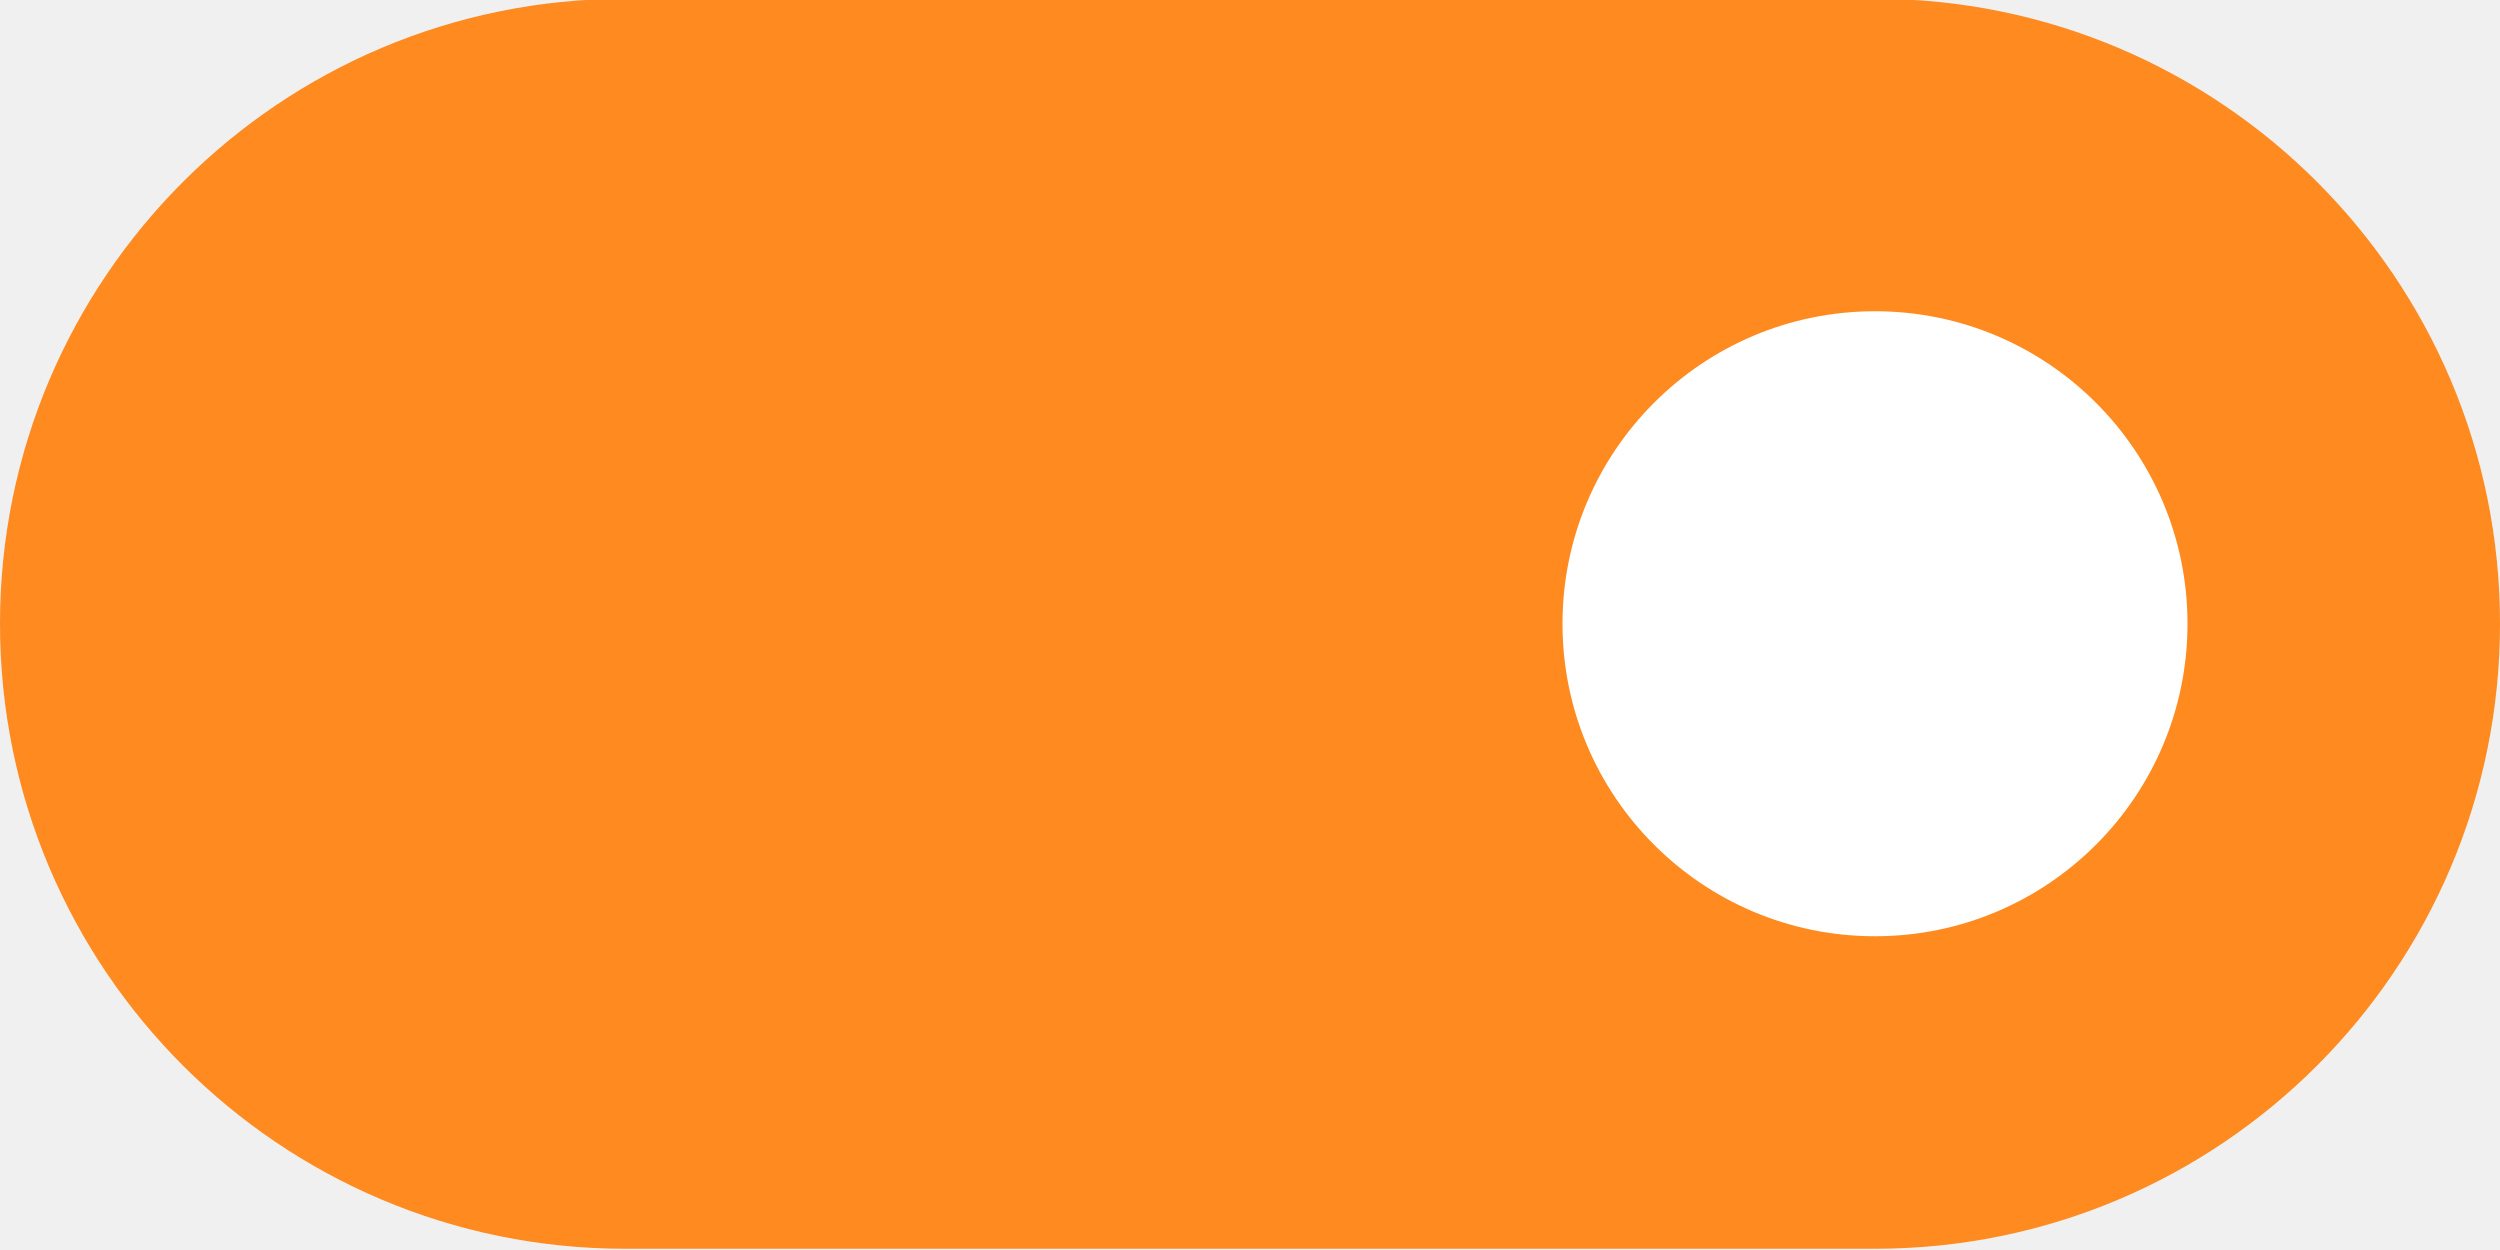
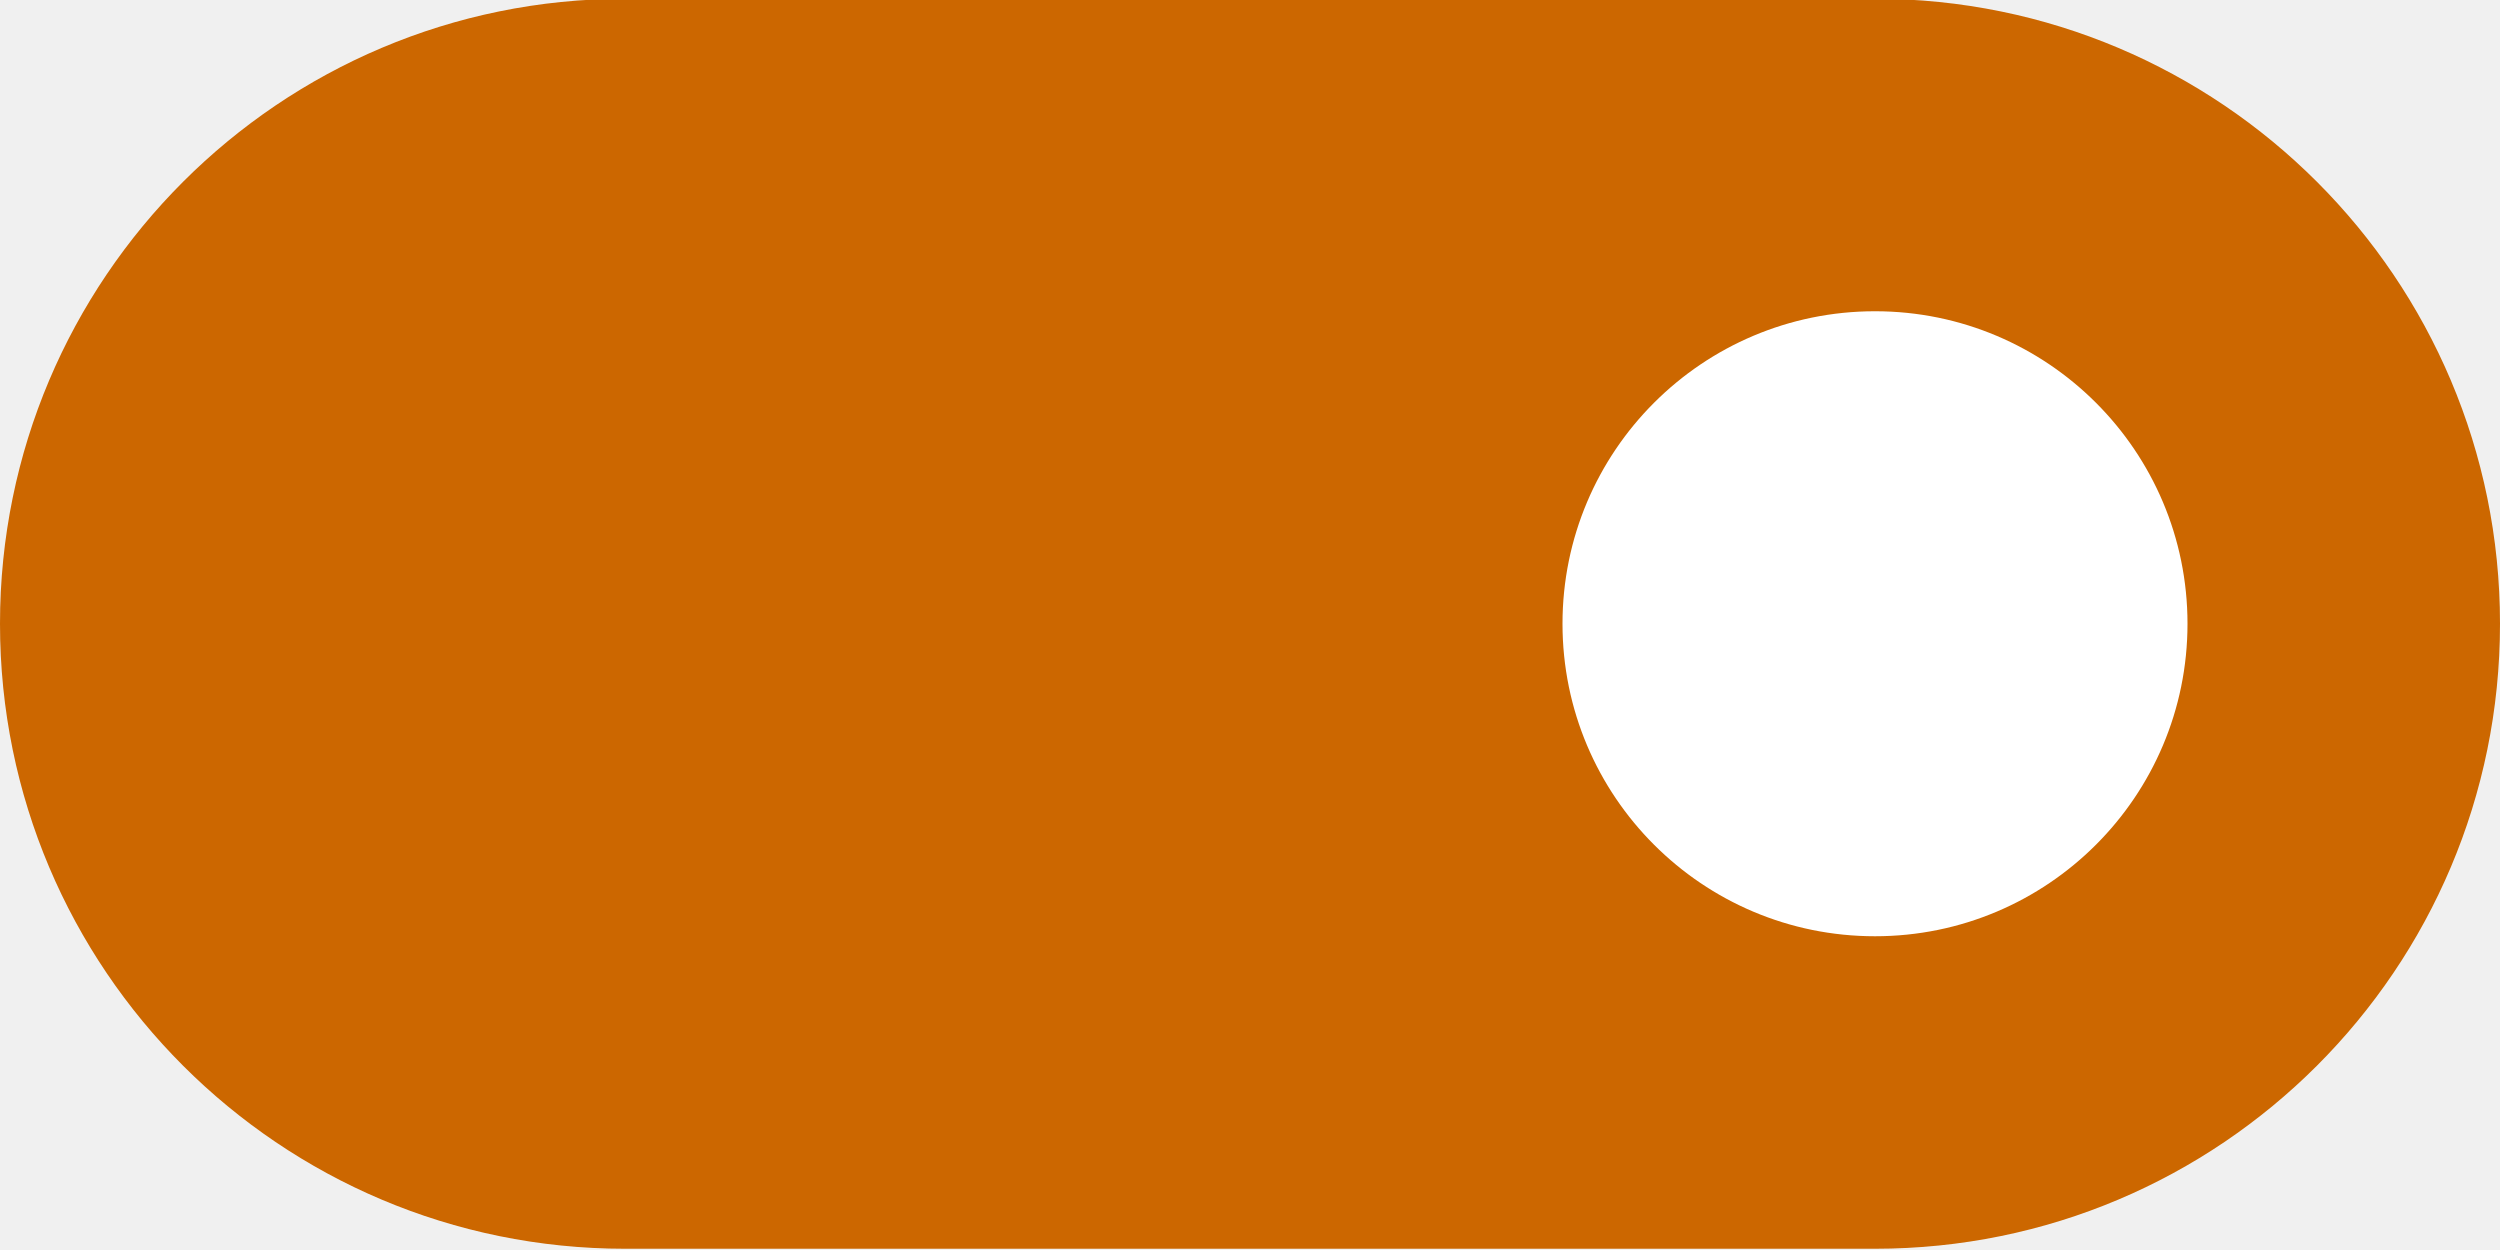
<svg xmlns="http://www.w3.org/2000/svg" width="40" height="20" version="1.1">
-   <rect transform="scale(-1,1)" x="-40" y="-.02" width="40" height="20" rx="10" ry="10" fill="#FF8A1F" stroke-width="0" style="paint-order:stroke fill markers" />
+   <rect transform="scale(-1,1)" x="-40" y="-.02" width="40" height="20" rx="10" ry="10" fill="#cc6700" stroke-width="0" style="paint-order:stroke fill markers" />
  <circle cx="30" cy="9.98" r="5" fill="#ffffff" stroke-width="0" style="paint-order:stroke fill markers" />
</svg>
